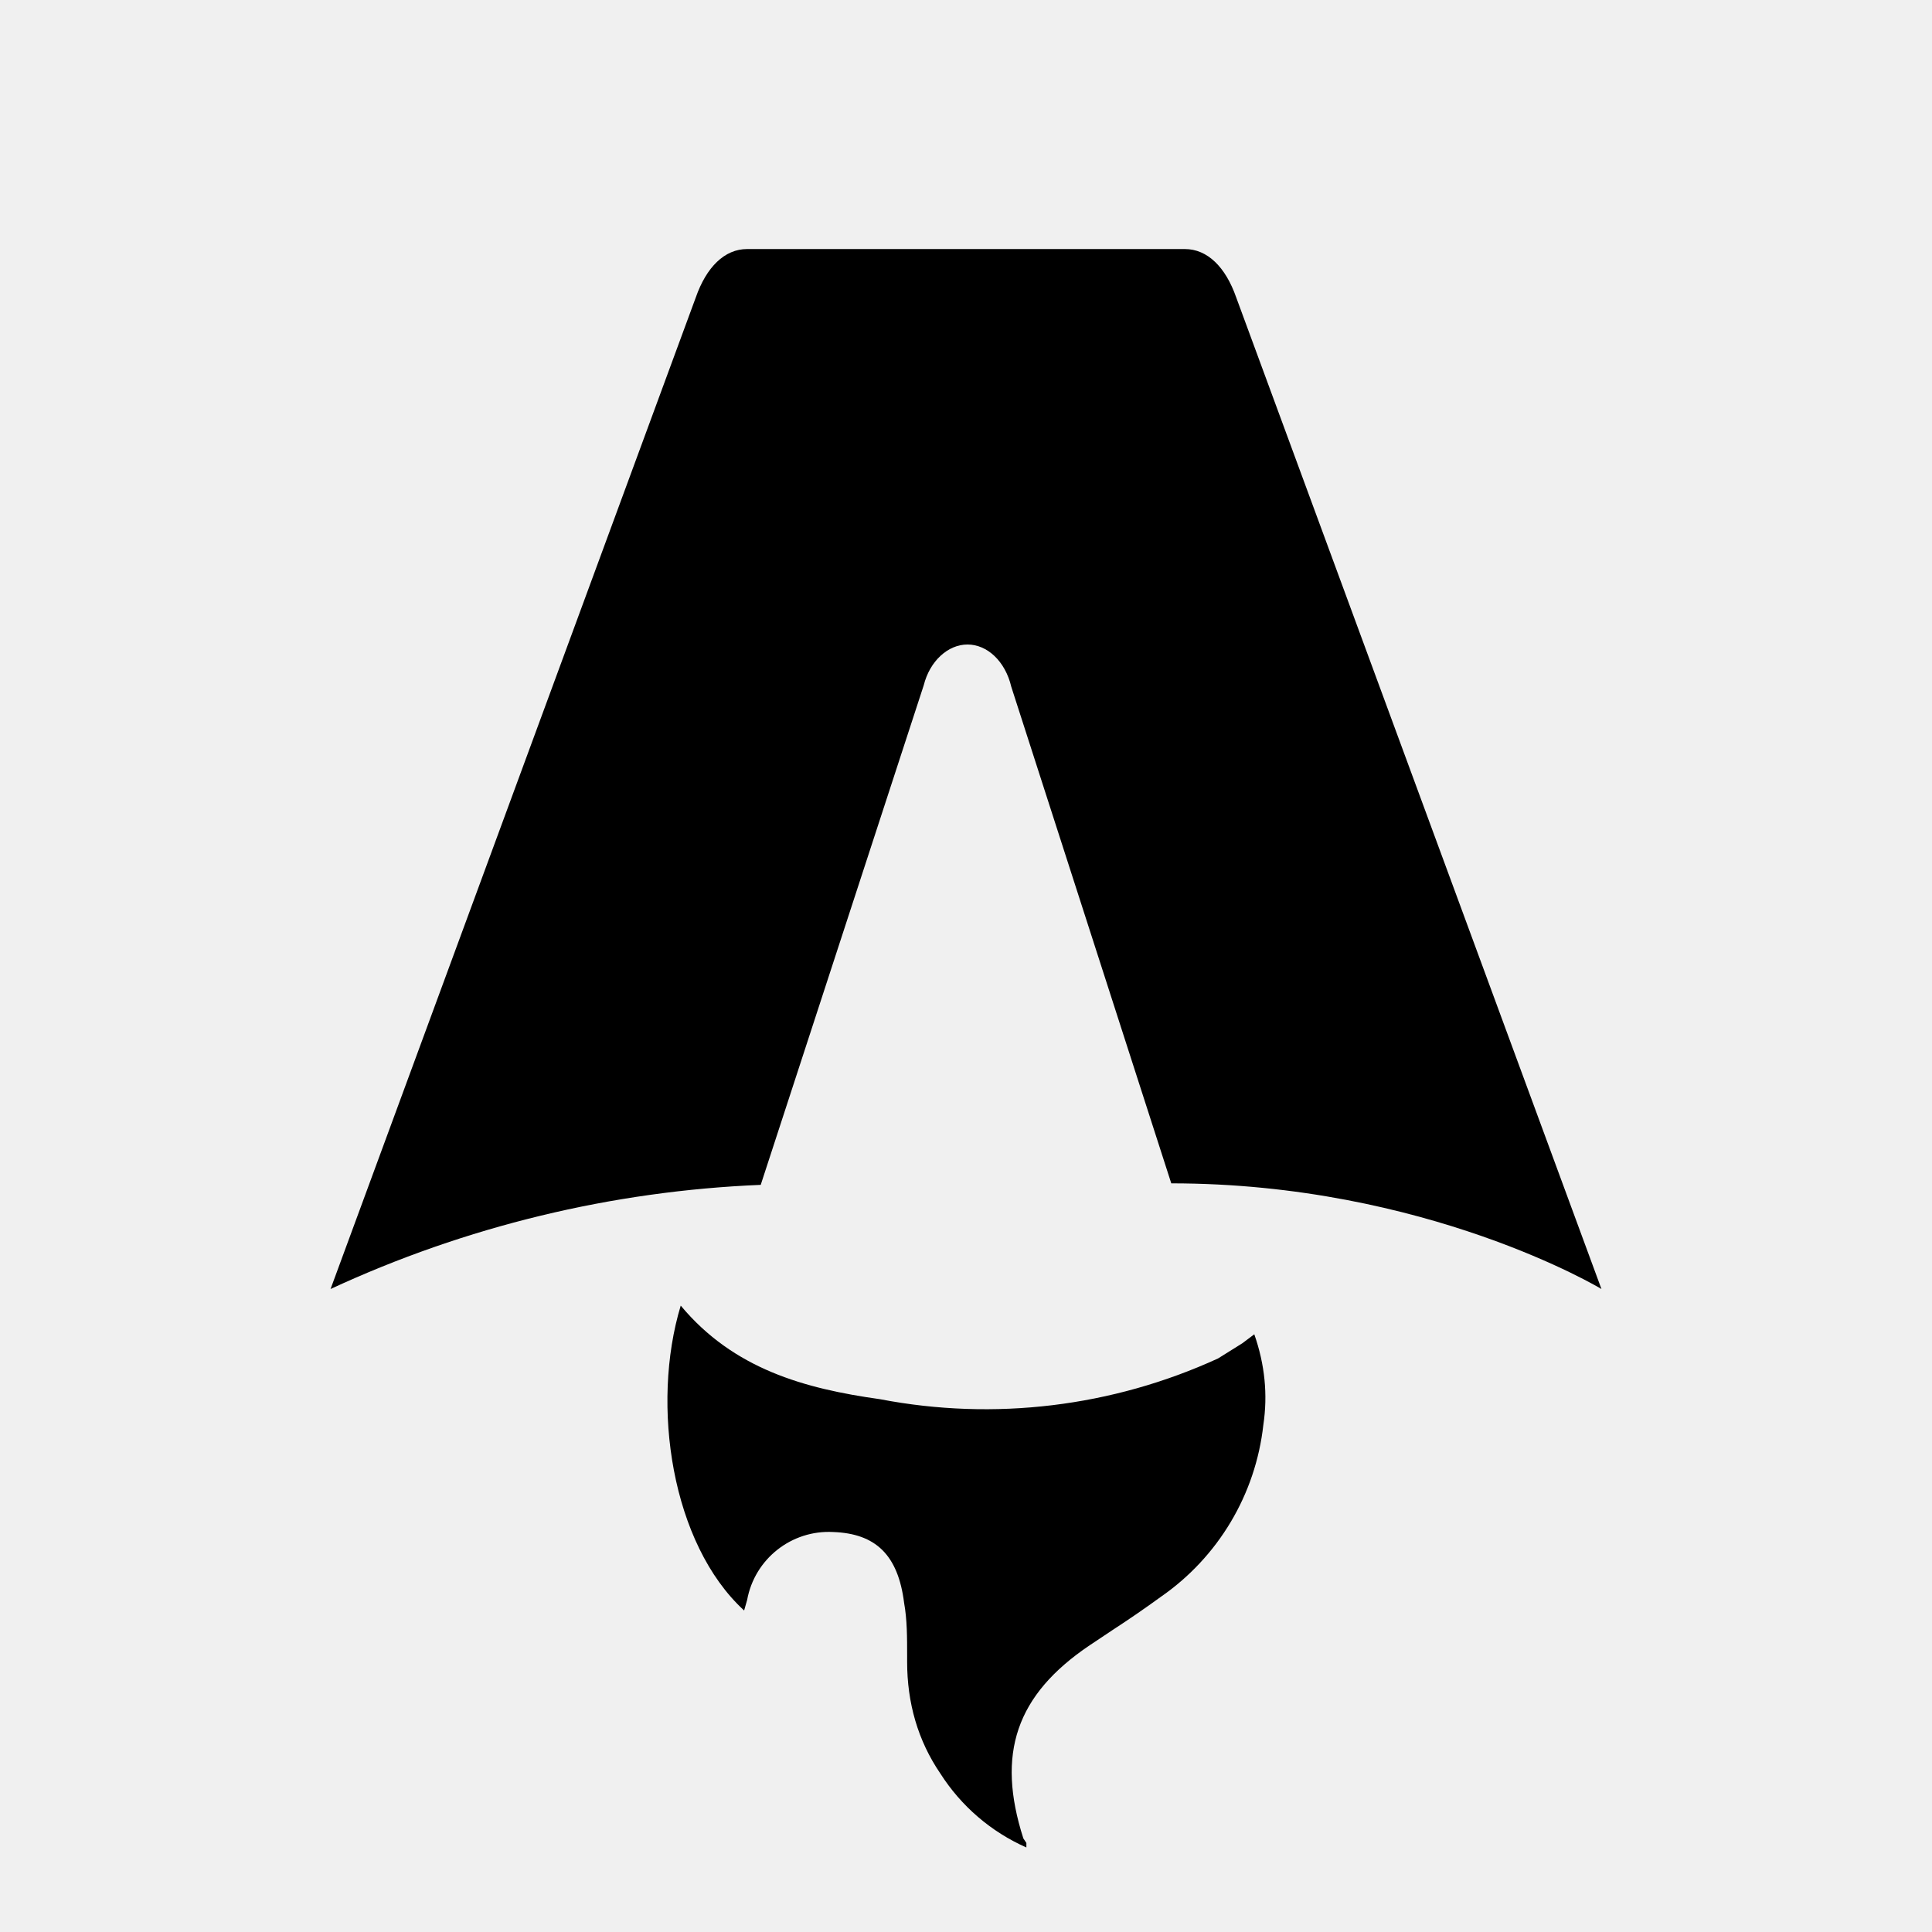
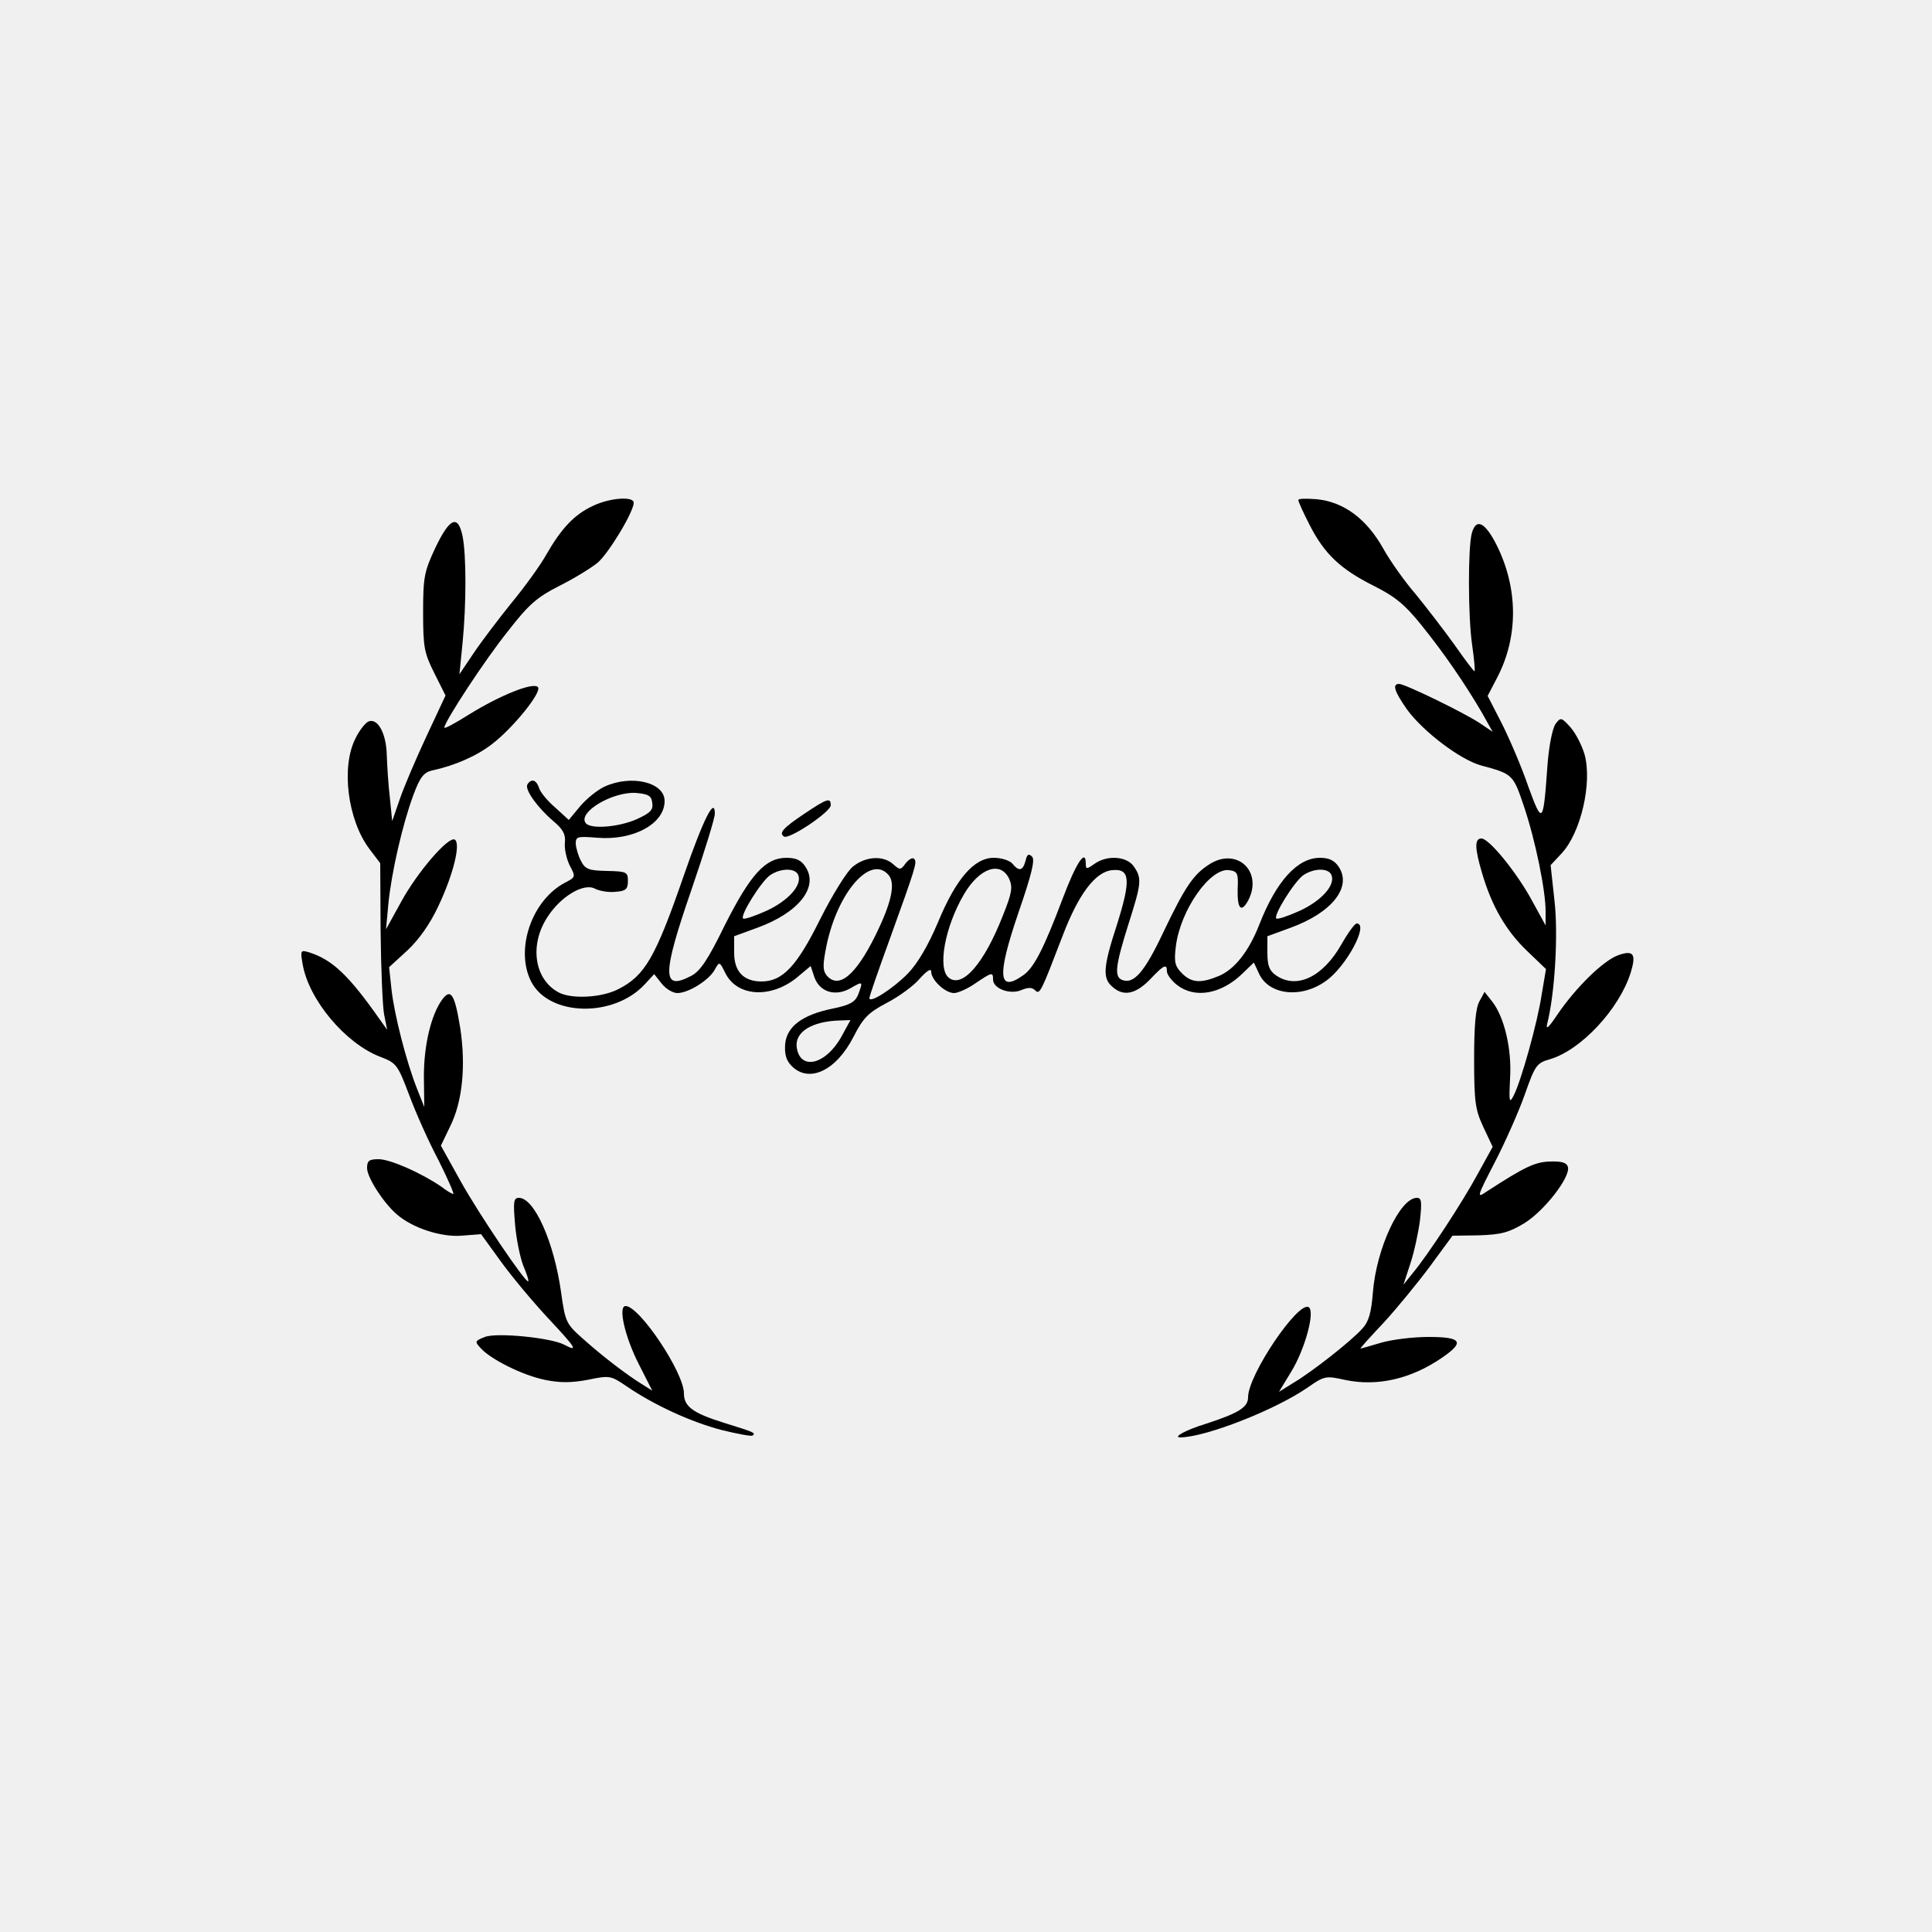
- <svg xmlns="http://www.w3.org/2000/svg" fill="none" viewBox="0 0 128 128">
-   <path d="M50.4 78.5a75.1 75.1 0 0 0-28.5 6.9l24.2-65.7c.7-2 1.9-3.2 3.4-3.2h29c1.5 0 2.7 1.2 3.4 3.2l24.2 65.7s-11.6-7-28.5-7L67 45.5c-.4-1.7-1.6-2.8-2.9-2.8-1.3 0-2.5 1.1-2.9 2.7L50.4 78.5Zm-1.1 28.2Zm-4.2-20.2c-2 6.6-.6 15.8 4.2 20.2a17.5 17.5 0 0 1 .2-.7 5.5 5.5 0 0 1 5.7-4.5c2.8.1 4.3 1.5 4.7 4.7.2 1.1.2 2.3.2 3.5v.4c0 2.7.7 5.2 2.2 7.4a13 13 0 0 0 5.7 4.9v-.3l-.2-.3c-1.8-5.6-.5-9.5 4.4-12.8l1.5-1a73 73 0 0 0 3.2-2.2 16 16 0 0 0 6.8-11.4c.3-2 .1-4-.6-6l-.8.6-1.6 1a37 37 0 0 1-22.4 2.7c-5-.7-9.7-2-13.2-6.2Z" />
-   <style>
-         path { fill: #000; }
-         @media (prefers-color-scheme: dark) {
-             path { fill: #FFF; }
-         }
-     </style>
+ <svg xmlns="http://www.w3.org/2000/svg" version="1.0" width="500pt" height="500pt" viewBox="0 0 500 500" preserveAspectRatio="xMidYMid meet">
+   <g transform="translate(0,500) scale(0.1,-0.1)" fill="#000000" stroke="none">
+     <path d="M1535 3691 c-48 -22 -82 -58 -121 -126 -15 -27 -56 -84 -90 -125 -33 -41 -78 -100 -98 -130 l-37 -55 8 80 c10 101 10 229 0 278 -12 56 -33 47 -70 -30 -29 -62 -32 -76 -32 -168 0 -91 3 -105 29 -157 l29 -58 -50 -107 c-28 -60 -59 -133 -69 -163 l-19 -55 -6 60 c-4 33 -7 83 -8 110 -1 56 -23 97 -47 88 -8 -3 -24 -23 -34 -44 -38 -74 -20 -212 36 -286 l28 -37 1 -175 c1 -97 5 -194 9 -216 l8 -40 -18 25 c-81 116 -124 156 -183 175 -23 7 -24 6 -18 -29 15 -92 110 -206 201 -241 42 -16 45 -20 75 -99 17 -46 51 -122 76 -169 24 -48 41 -87 38 -87 -3 0 -17 8 -31 19 -51 35 -132 71 -162 71 -25 0 -30 -4 -30 -23 0 -24 41 -88 76 -119 41 -36 115 -60 168 -56 l51 4 50 -69 c28 -39 83 -105 124 -149 72 -77 79 -88 41 -68 -34 18 -175 32 -205 20 -26 -10 -27 -12 -11 -29 26 -29 108 -70 166 -82 39 -8 67 -8 111 0 57 12 60 11 101 -17 72 -49 166 -92 246 -113 41 -10 78 -17 80 -14 8 7 5 8 -75 33 -80 25 -103 42 -103 76 0 54 -115 226 -151 226 -20 0 -2 -80 35 -152 l34 -67 -27 17 c-42 26 -104 74 -152 117 -44 39 -46 43 -57 121 -18 129 -69 244 -109 244 -14 0 -15 -10 -10 -69 3 -37 13 -85 21 -106 9 -21 15 -39 13 -41 -6 -6 -129 176 -176 261 l-50 90 24 50 c32 64 41 157 26 255 -14 86 -24 103 -46 74 -29 -39 -48 -118 -48 -199 l1 -80 -19 48 c-27 68 -59 192 -66 258 l-6 56 47 43 c30 28 59 69 80 114 39 82 59 163 43 173 -16 10 -98 -85 -140 -163 l-38 -69 6 65 c8 82 37 208 65 283 17 46 27 58 48 63 57 12 115 37 155 68 55 42 131 136 119 148 -13 13 -99 -22 -178 -71 -35 -22 -64 -38 -64 -34 0 15 106 177 165 250 54 70 76 88 133 117 38 19 82 46 99 60 28 24 93 131 93 155 0 17 -61 13 -105 -8z" />
+     <path d="M3360 3706 c0 -4 13 -33 29 -64 38 -75 80 -115 166 -158 56 -28 81 -49 123 -101 59 -73 113 -152 157 -227 l28 -50 -34 23 c-41 27 -193 101 -208 101 -19 0 -12 -20 21 -67 42 -57 137 -129 191 -144 82 -22 83 -23 111 -106 30 -89 56 -218 56 -271 l0 -37 -34 62 c-39 73 -112 163 -132 163 -18 0 -18 -24 2 -91 25 -85 62 -148 115 -199 l50 -48 -11 -65 c-11 -74 -54 -227 -73 -263 -11 -21 -12 -15 -9 45 5 76 -15 160 -47 200 l-19 24 -13 -24 c-10 -17 -14 -62 -14 -150 0 -111 3 -131 24 -176 l24 -51 -38 -69 c-40 -74 -129 -210 -169 -258 l-24 -30 18 55 c10 30 21 81 25 113 5 47 4 57 -8 57 -44 0 -105 -131 -114 -245 -4 -52 -11 -76 -27 -93 -27 -31 -130 -112 -179 -141 l-37 -23 31 51 c36 58 63 157 46 168 -27 17 -157 -175 -157 -233 0 -26 -24 -41 -110 -69 -52 -16 -86 -35 -65 -35 66 1 245 71 329 129 43 30 47 31 96 20 84 -18 172 2 253 58 58 40 50 53 -36 53 -41 0 -96 -7 -123 -15 -27 -8 -51 -15 -53 -15 -2 0 25 30 60 67 34 37 88 103 120 146 l58 79 69 1 c57 2 77 7 118 32 51 32 117 117 112 144 -3 12 -15 16 -46 15 -39 -1 -65 -13 -165 -78 -26 -18 -25 -14 21 75 27 52 62 131 78 176 27 77 31 82 66 92 80 24 178 129 208 223 15 49 8 60 -32 46 -39 -14 -110 -84 -157 -153 -22 -33 -31 -42 -27 -25 20 78 29 232 19 319 l-10 92 28 30 c50 53 80 182 60 256 -7 24 -23 55 -36 70 -24 27 -26 27 -39 10 -8 -11 -17 -55 -21 -105 -11 -156 -13 -158 -50 -57 -17 50 -48 122 -68 162 l-37 72 25 48 c55 106 54 231 -2 343 -30 59 -53 70 -64 30 -10 -37 -10 -216 1 -290 5 -35 8 -66 6 -67 -1 -2 -25 30 -53 70 -28 39 -73 97 -99 129 -27 31 -65 84 -84 118 -43 77 -102 121 -172 128 -26 2 -48 2 -48 -2z" />
+     <path d="M1365 2970 c-8 -13 26 -60 67 -95 25 -21 32 -34 30 -55 -2 -16 4 -42 12 -59 16 -30 16 -31 -11 -45 -87 -45 -131 -174 -88 -257 47 -90 214 -93 294 -6 l24 26 19 -24 c11 -14 29 -25 41 -25 29 0 83 34 97 61 12 21 12 21 27 -9 30 -61 116 -67 184 -13 l37 31 10 -30 c14 -38 55 -50 94 -27 31 18 32 18 19 -17 -8 -19 -21 -27 -65 -36 -80 -16 -120 -47 -124 -92 -2 -27 3 -43 17 -57 45 -45 115 -12 160 76 25 49 38 62 85 87 31 16 70 44 86 63 19 21 30 28 30 18 0 -21 36 -55 59 -55 10 0 35 11 55 25 43 29 46 30 46 10 0 -24 45 -40 74 -27 17 7 27 7 35 -1 12 -12 15 -5 71 141 41 108 85 166 128 170 47 5 49 -25 13 -140 -36 -110 -38 -139 -13 -161 29 -27 61 -20 98 18 36 38 44 42 44 21 0 -8 12 -24 26 -35 46 -36 114 -24 169 29 l30 29 13 -28 c25 -56 109 -66 173 -20 53 37 113 149 80 149 -5 0 -23 -25 -40 -55 -48 -84 -116 -116 -169 -79 -17 12 -22 25 -22 58 l0 43 60 22 c107 39 159 105 125 157 -11 17 -25 24 -49 24 -58 0 -113 -60 -157 -173 -27 -69 -64 -116 -105 -133 -46 -19 -70 -18 -95 7 -18 18 -21 29 -16 69 11 94 89 205 138 198 22 -3 24 -8 22 -50 -1 -50 9 -61 27 -29 40 76 -30 141 -102 93 -40 -26 -61 -57 -117 -174 -49 -104 -77 -136 -107 -124 -21 8 -17 38 16 143 34 107 36 120 14 151 -18 26 -69 30 -102 6 -20 -14 -22 -14 -22 1 0 40 -25 2 -60 -91 -48 -127 -74 -179 -102 -198 -65 -46 -68 -2 -13 160 35 101 44 139 36 147 -9 9 -13 6 -17 -11 -7 -26 -17 -28 -34 -7 -7 8 -28 15 -48 15 -51 0 -98 -54 -145 -168 -25 -59 -52 -105 -77 -131 -38 -39 -100 -79 -100 -64 0 5 23 71 51 148 69 191 73 204 65 212 -4 5 -14 -1 -22 -11 -13 -18 -15 -18 -32 -3 -26 24 -72 21 -105 -6 -15 -12 -53 -73 -85 -137 -60 -121 -97 -160 -151 -160 -47 0 -71 26 -71 74 l0 43 60 22 c107 39 159 105 125 157 -11 18 -25 24 -50 24 -54 0 -93 -43 -159 -174 -44 -90 -64 -120 -88 -132 -75 -39 -75 2 2 225 33 96 60 184 60 195 0 45 -29 -12 -80 -159 -74 -214 -101 -260 -170 -295 -43 -22 -119 -26 -153 -9 -64 33 -78 123 -30 196 34 53 94 89 123 73 12 -6 35 -10 53 -8 27 2 32 7 32 28 0 23 -3 25 -54 26 -46 1 -56 4 -67 25 -7 13 -13 33 -14 45 0 19 4 20 55 16 94 -8 175 36 175 95 0 49 -87 69 -156 37 -19 -9 -47 -32 -63 -51 l-29 -35 -35 32 c-20 17 -39 40 -42 51 -7 21 -20 25 -30 9z m323 -48 c3 -18 -5 -26 -40 -42 -47 -21 -123 -27 -133 -9 -18 28 70 80 130 77 33 -3 41 -7 43 -26z m378 -187 c10 -26 -26 -66 -82 -92 -31 -14 -58 -23 -61 -20 -8 8 47 96 70 112 28 19 66 19 73 0z m234 0 c18 -22 7 -72 -35 -157 -51 -103 -95 -139 -126 -102 -10 13 -10 27 0 77 29 139 115 237 161 182z m312 -10 c9 -21 7 -36 -16 -93 -49 -126 -106 -191 -141 -162 -29 24 -10 131 40 216 40 68 95 87 117 39z m834 10 c10 -26 -26 -66 -82 -92 -31 -14 -58 -23 -61 -20 -8 8 47 96 70 112 28 19 66 19 73 0z m-1268 -417 c-40 -73 -107 -90 -116 -29 -6 40 39 68 111 70 l28 1 -23 -42z" />
+     <path d="M2083 2895 c-57 -38 -68 -51 -54 -60 14 -8 121 64 121 81 0 21 -10 17 -67 -21z" />
+   </g>
</svg>
